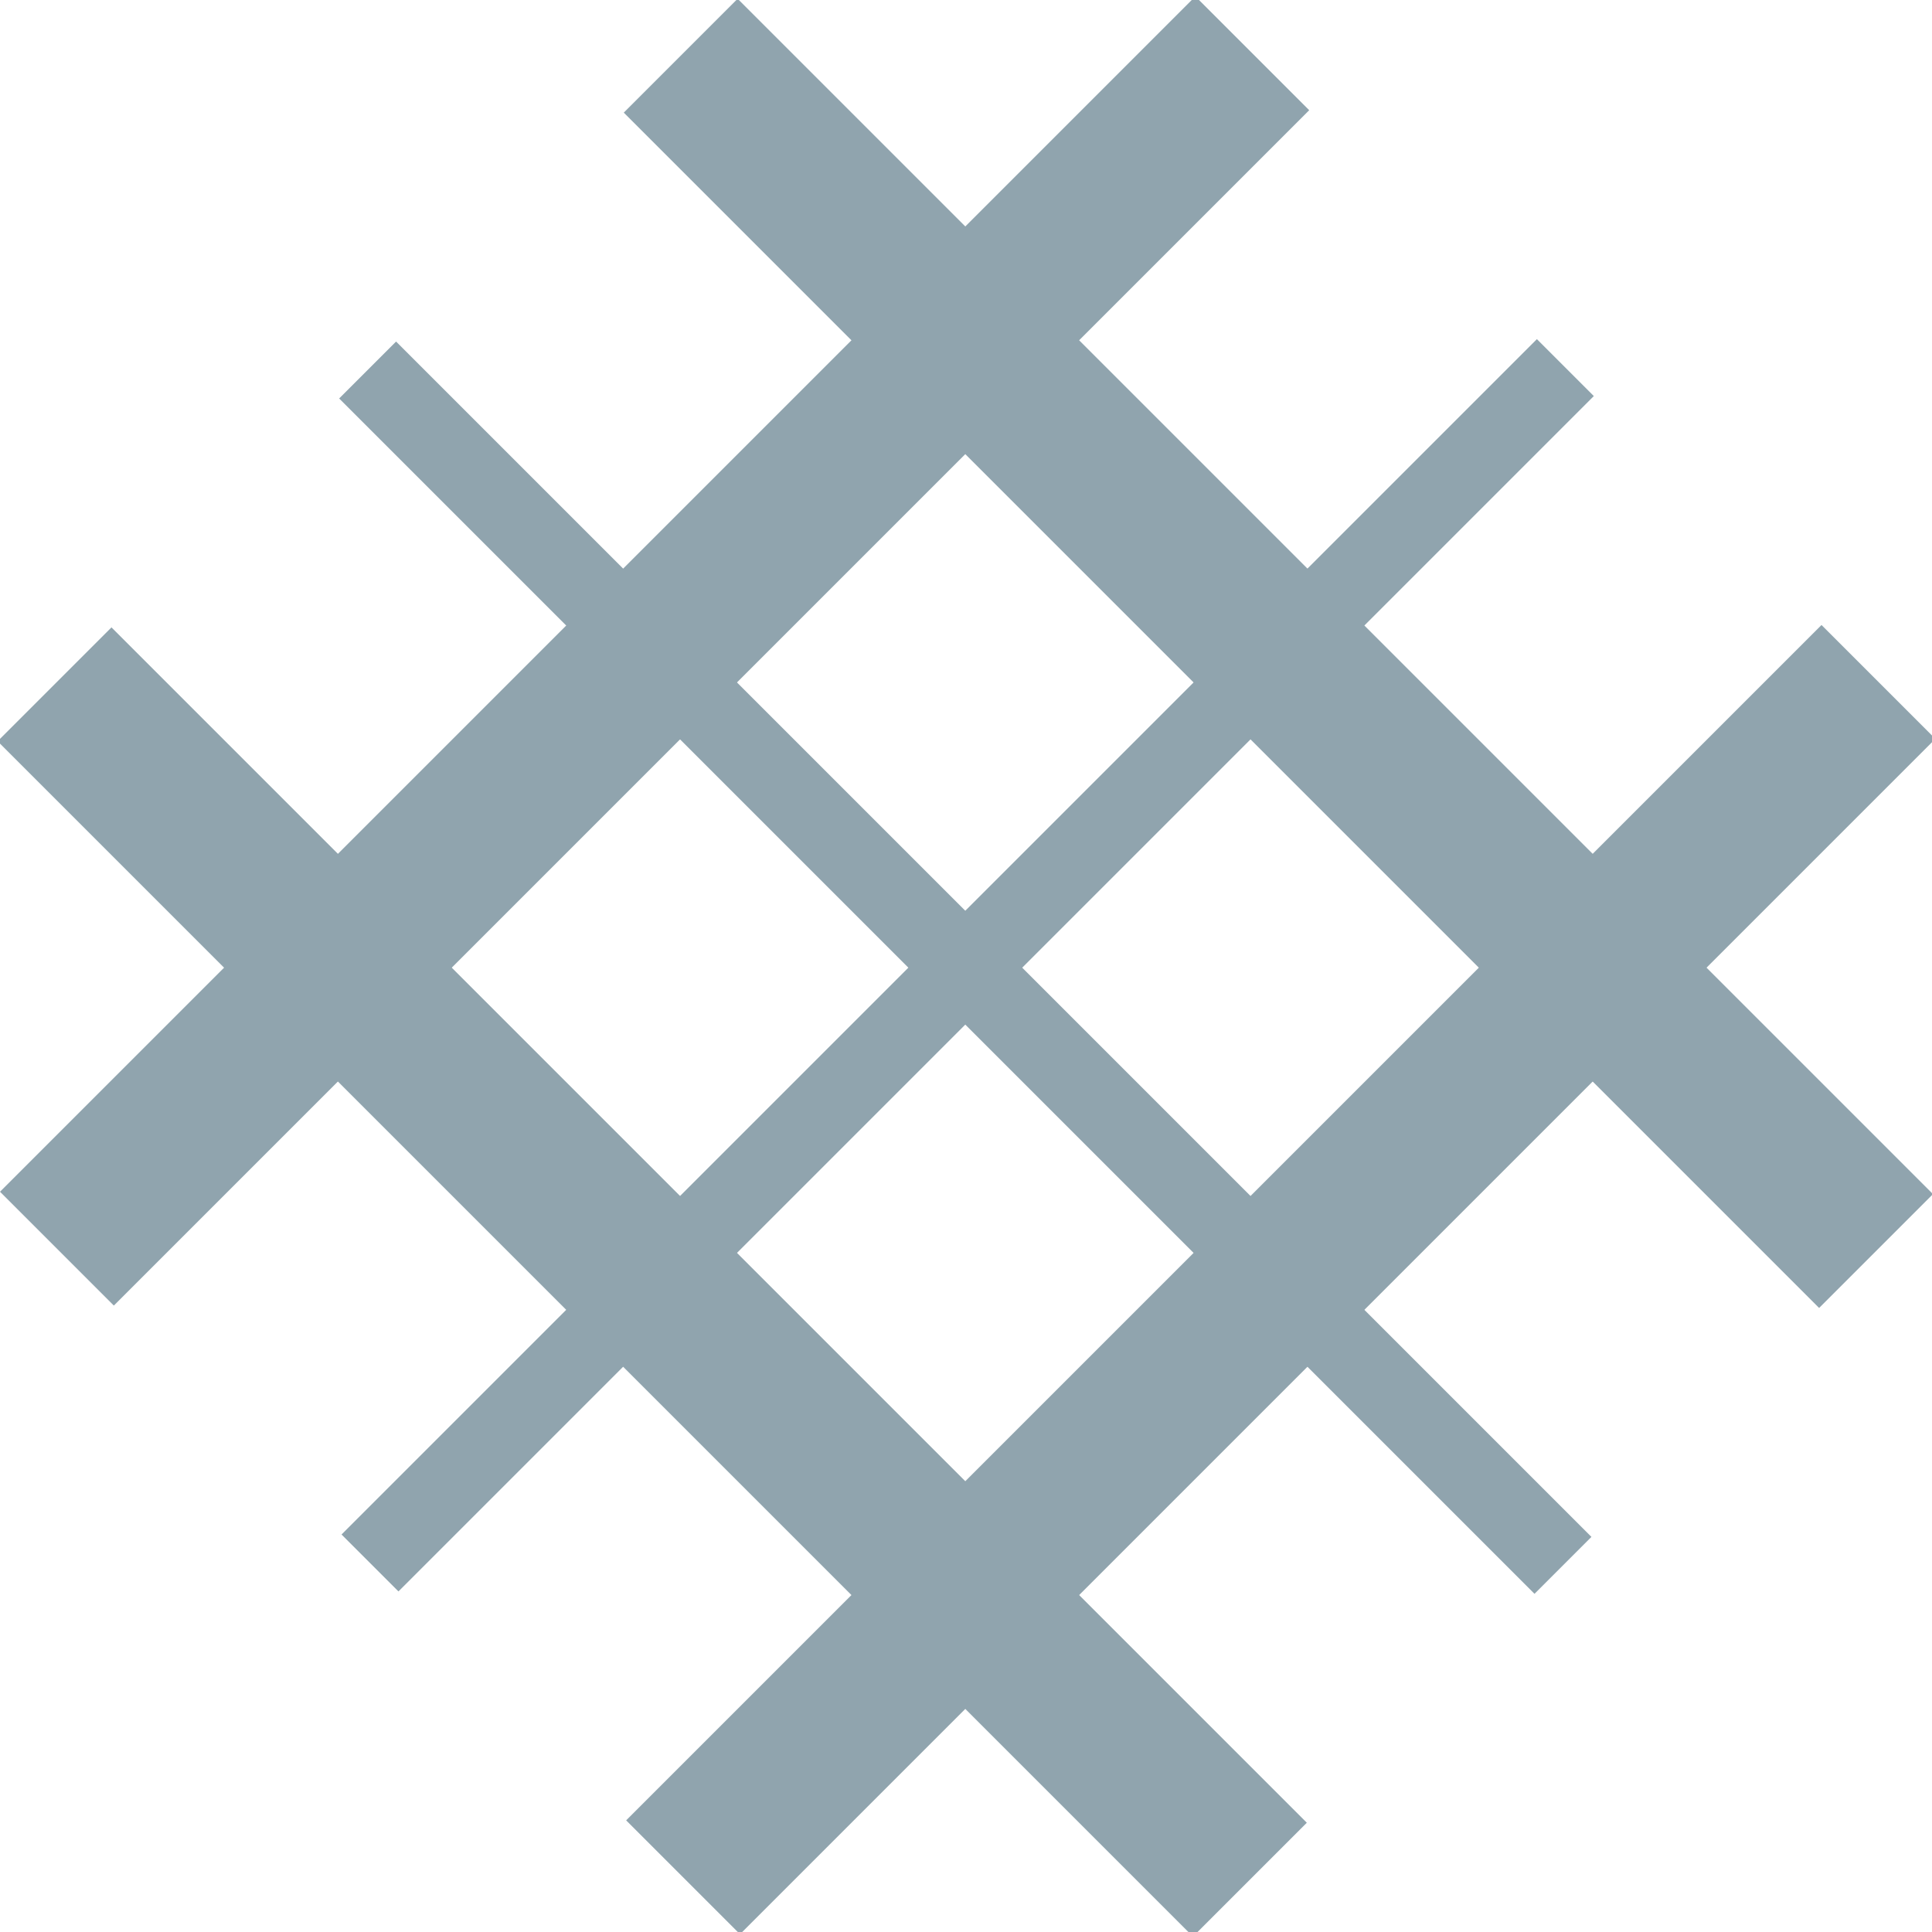
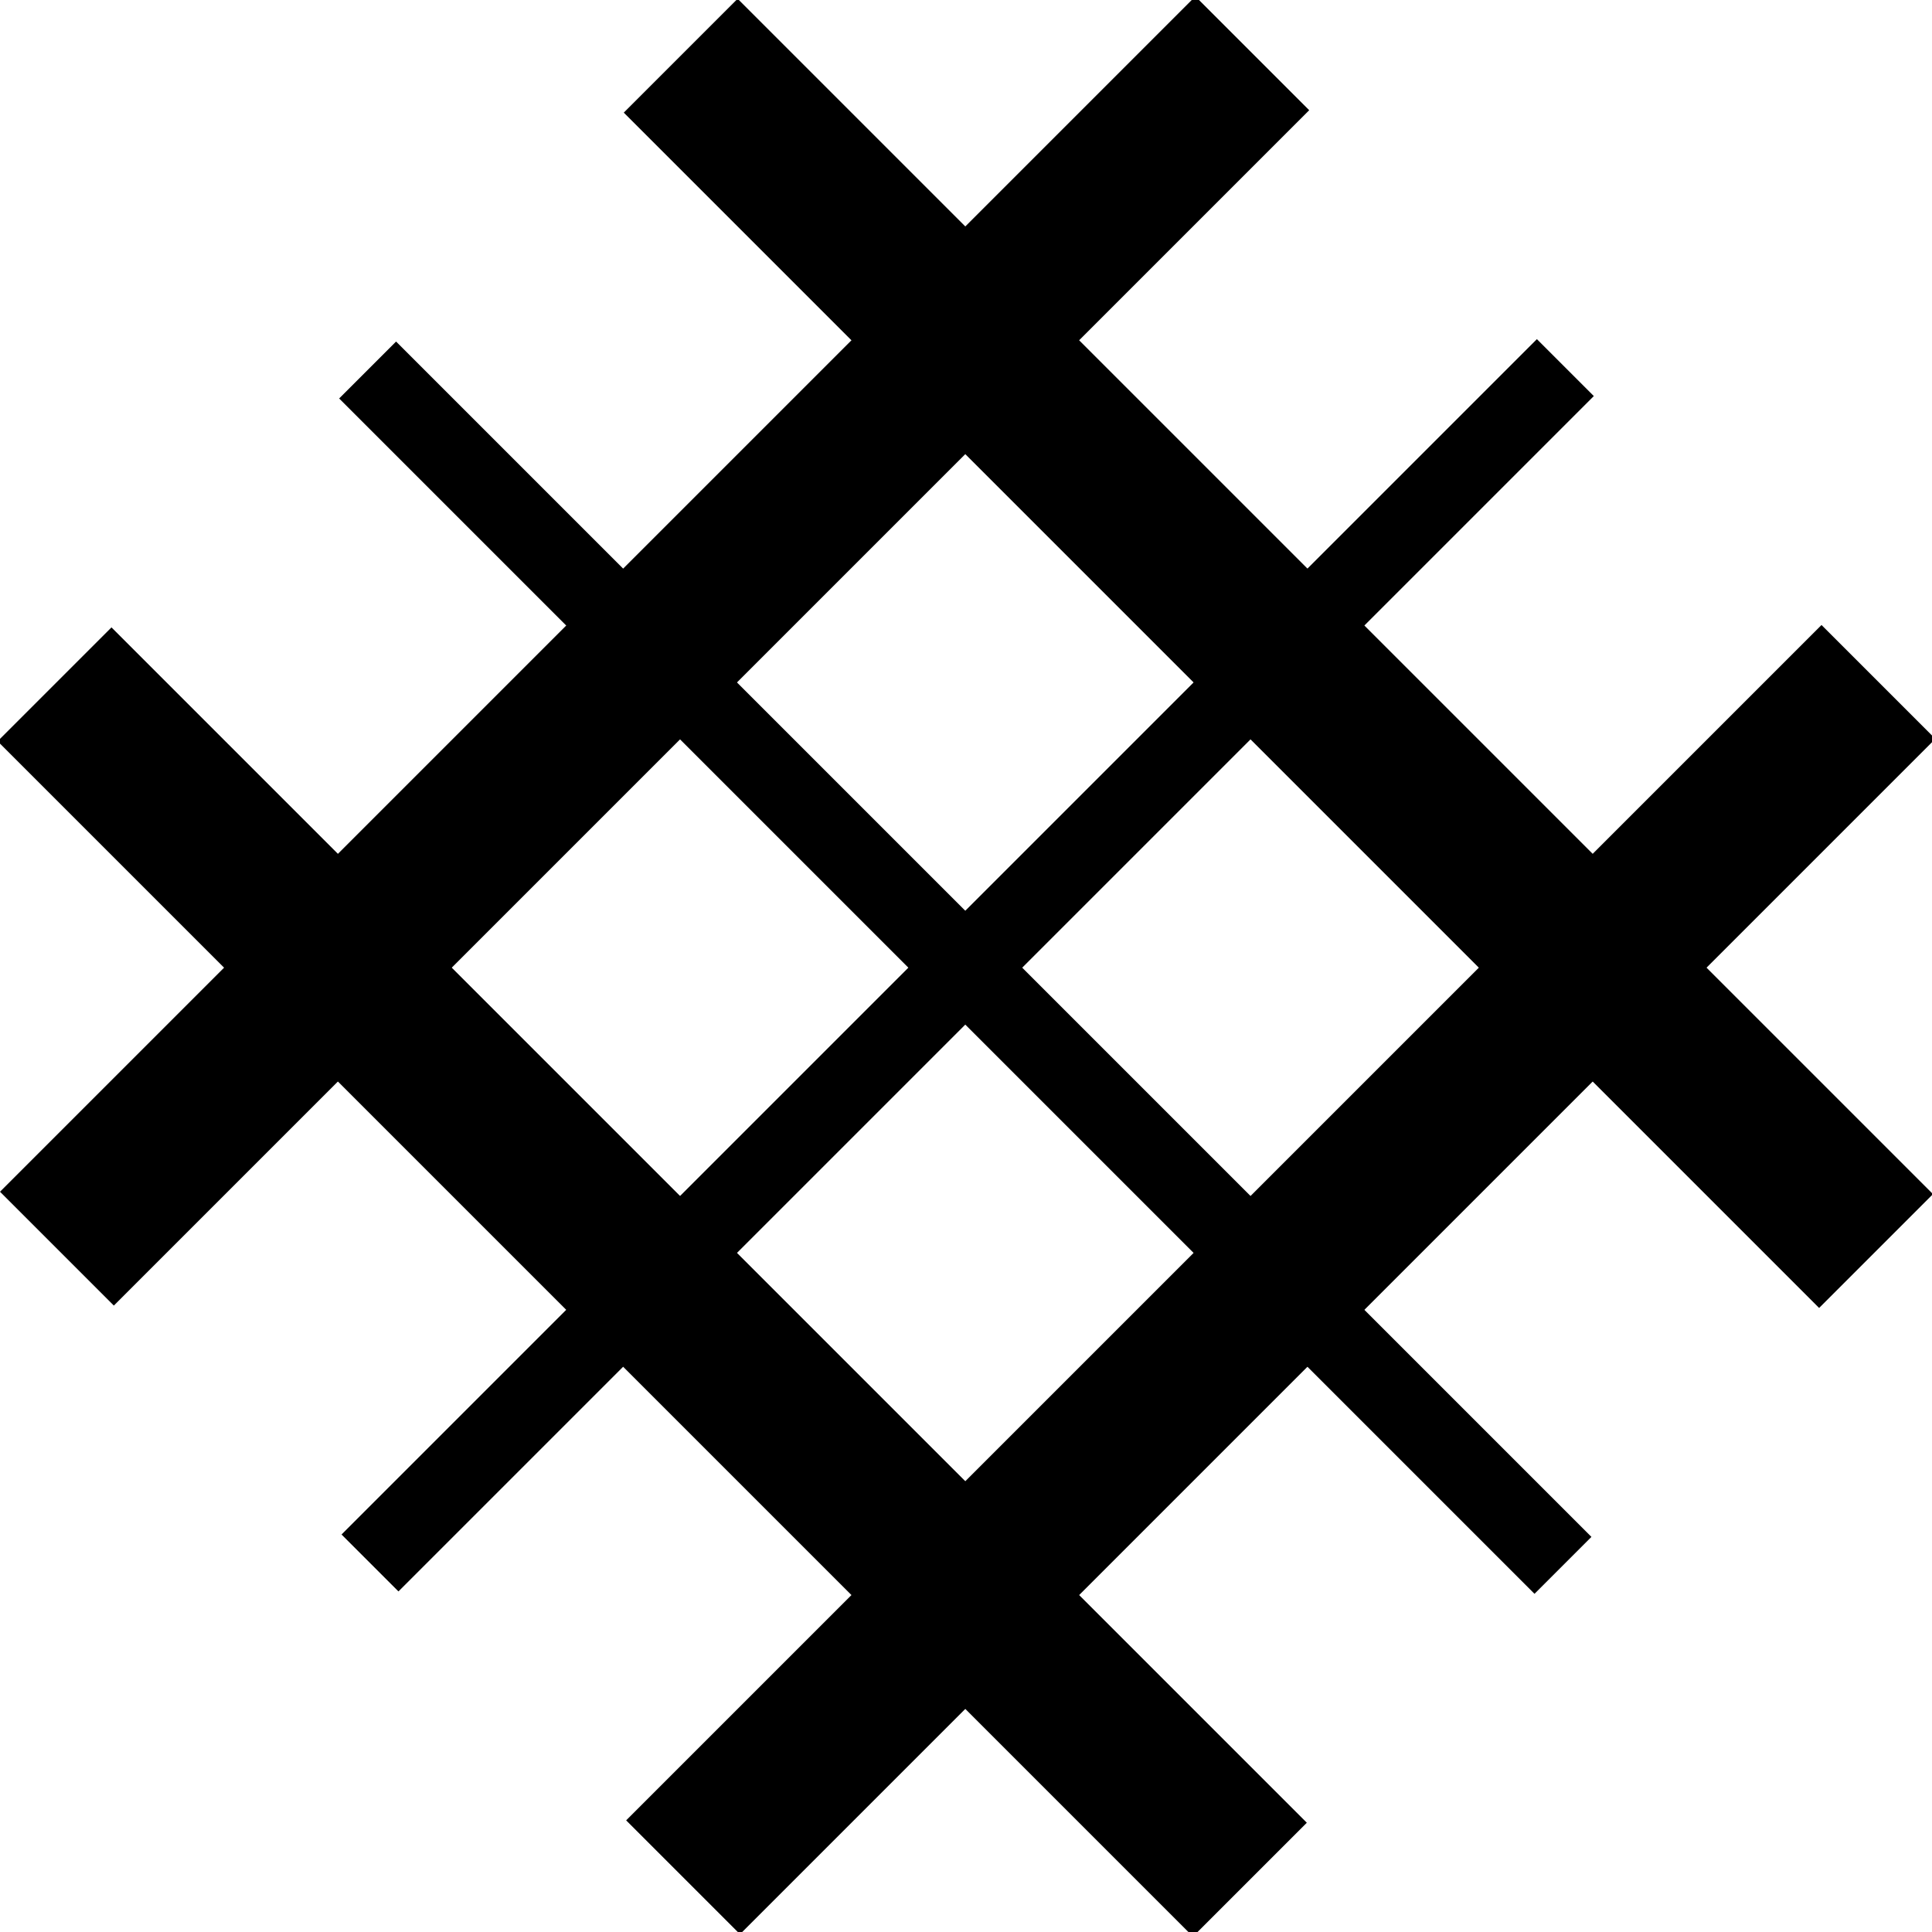
<svg xmlns="http://www.w3.org/2000/svg" version="1.1" x="0px" y="0px" width="24px" height="24px" viewBox="0 0 24 24" overflow="scroll" enable-background="new 0 0 24 24" xml:space="preserve">
  <defs>
</defs>
  <g>
-     <rect x="7.1" y="-2.4" transform="matrix(0.7071 0.7071 -0.7071 0.7071 8.1317 -3.3683)" fill="#90A4AE" width="2" height="21" />
-     <rect x="11.5" y="1.5" transform="matrix(0.7071 0.7071 -0.7071 0.7071 12.0208 -4.9792)" fill="#90A4AE" width="1" height="21" />
-     <rect x="14.9" y="5.4" transform="matrix(0.7071 0.7071 -0.7071 0.7071 15.91 -6.5901)" fill="#90A4AE" width="2" height="21" />
-     <rect x="7.1" y="5.4" transform="matrix(0.7071 -0.7071 0.7071 0.7071 -8.8683 10.4099)" fill="#90A4AE" width="2" height="21" />
-     <rect x="11.5" y="1.5" transform="matrix(0.7071 -0.7071 0.7071 0.7071 -4.9792 12.0208)" fill="#90A4AE" width="1" height="21" />
-     <rect x="14.9" y="-2.4" transform="matrix(0.7071 -0.7071 0.7071 0.7071 -1.09 13.6317)" fill="#90A4AE" width="2" height="21" />
+     <rect x="7.1" y="-2.4" transform="matrix(0.7071 0.7071 -0.7071 0.7071 8.1317 -3.3683)" fill="" width="2" height="21" />
+     <rect x="11.5" y="1.5" transform="matrix(0.7071 0.7071 -0.7071 0.7071 12.0208 -4.9792)" fill="" width="1" height="21" />
+     <rect x="14.9" y="5.4" transform="matrix(0.7071 0.7071 -0.7071 0.7071 15.91 -6.5901)" fill="" width="2" height="21" />
+     <rect x="7.1" y="5.4" transform="matrix(0.7071 -0.7071 0.7071 0.7071 -8.8683 10.4099)" fill="" width="2" height="21" />
+     <rect x="11.5" y="1.5" transform="matrix(0.7071 -0.7071 0.7071 0.7071 -4.9792 12.0208)" fill="" width="1" height="21" />
+     <rect x="14.9" y="-2.4" transform="matrix(0.7071 -0.7071 0.7071 0.7071 -1.09 13.6317)" fill="" width="2" height="21" />
  </g>
</svg>
